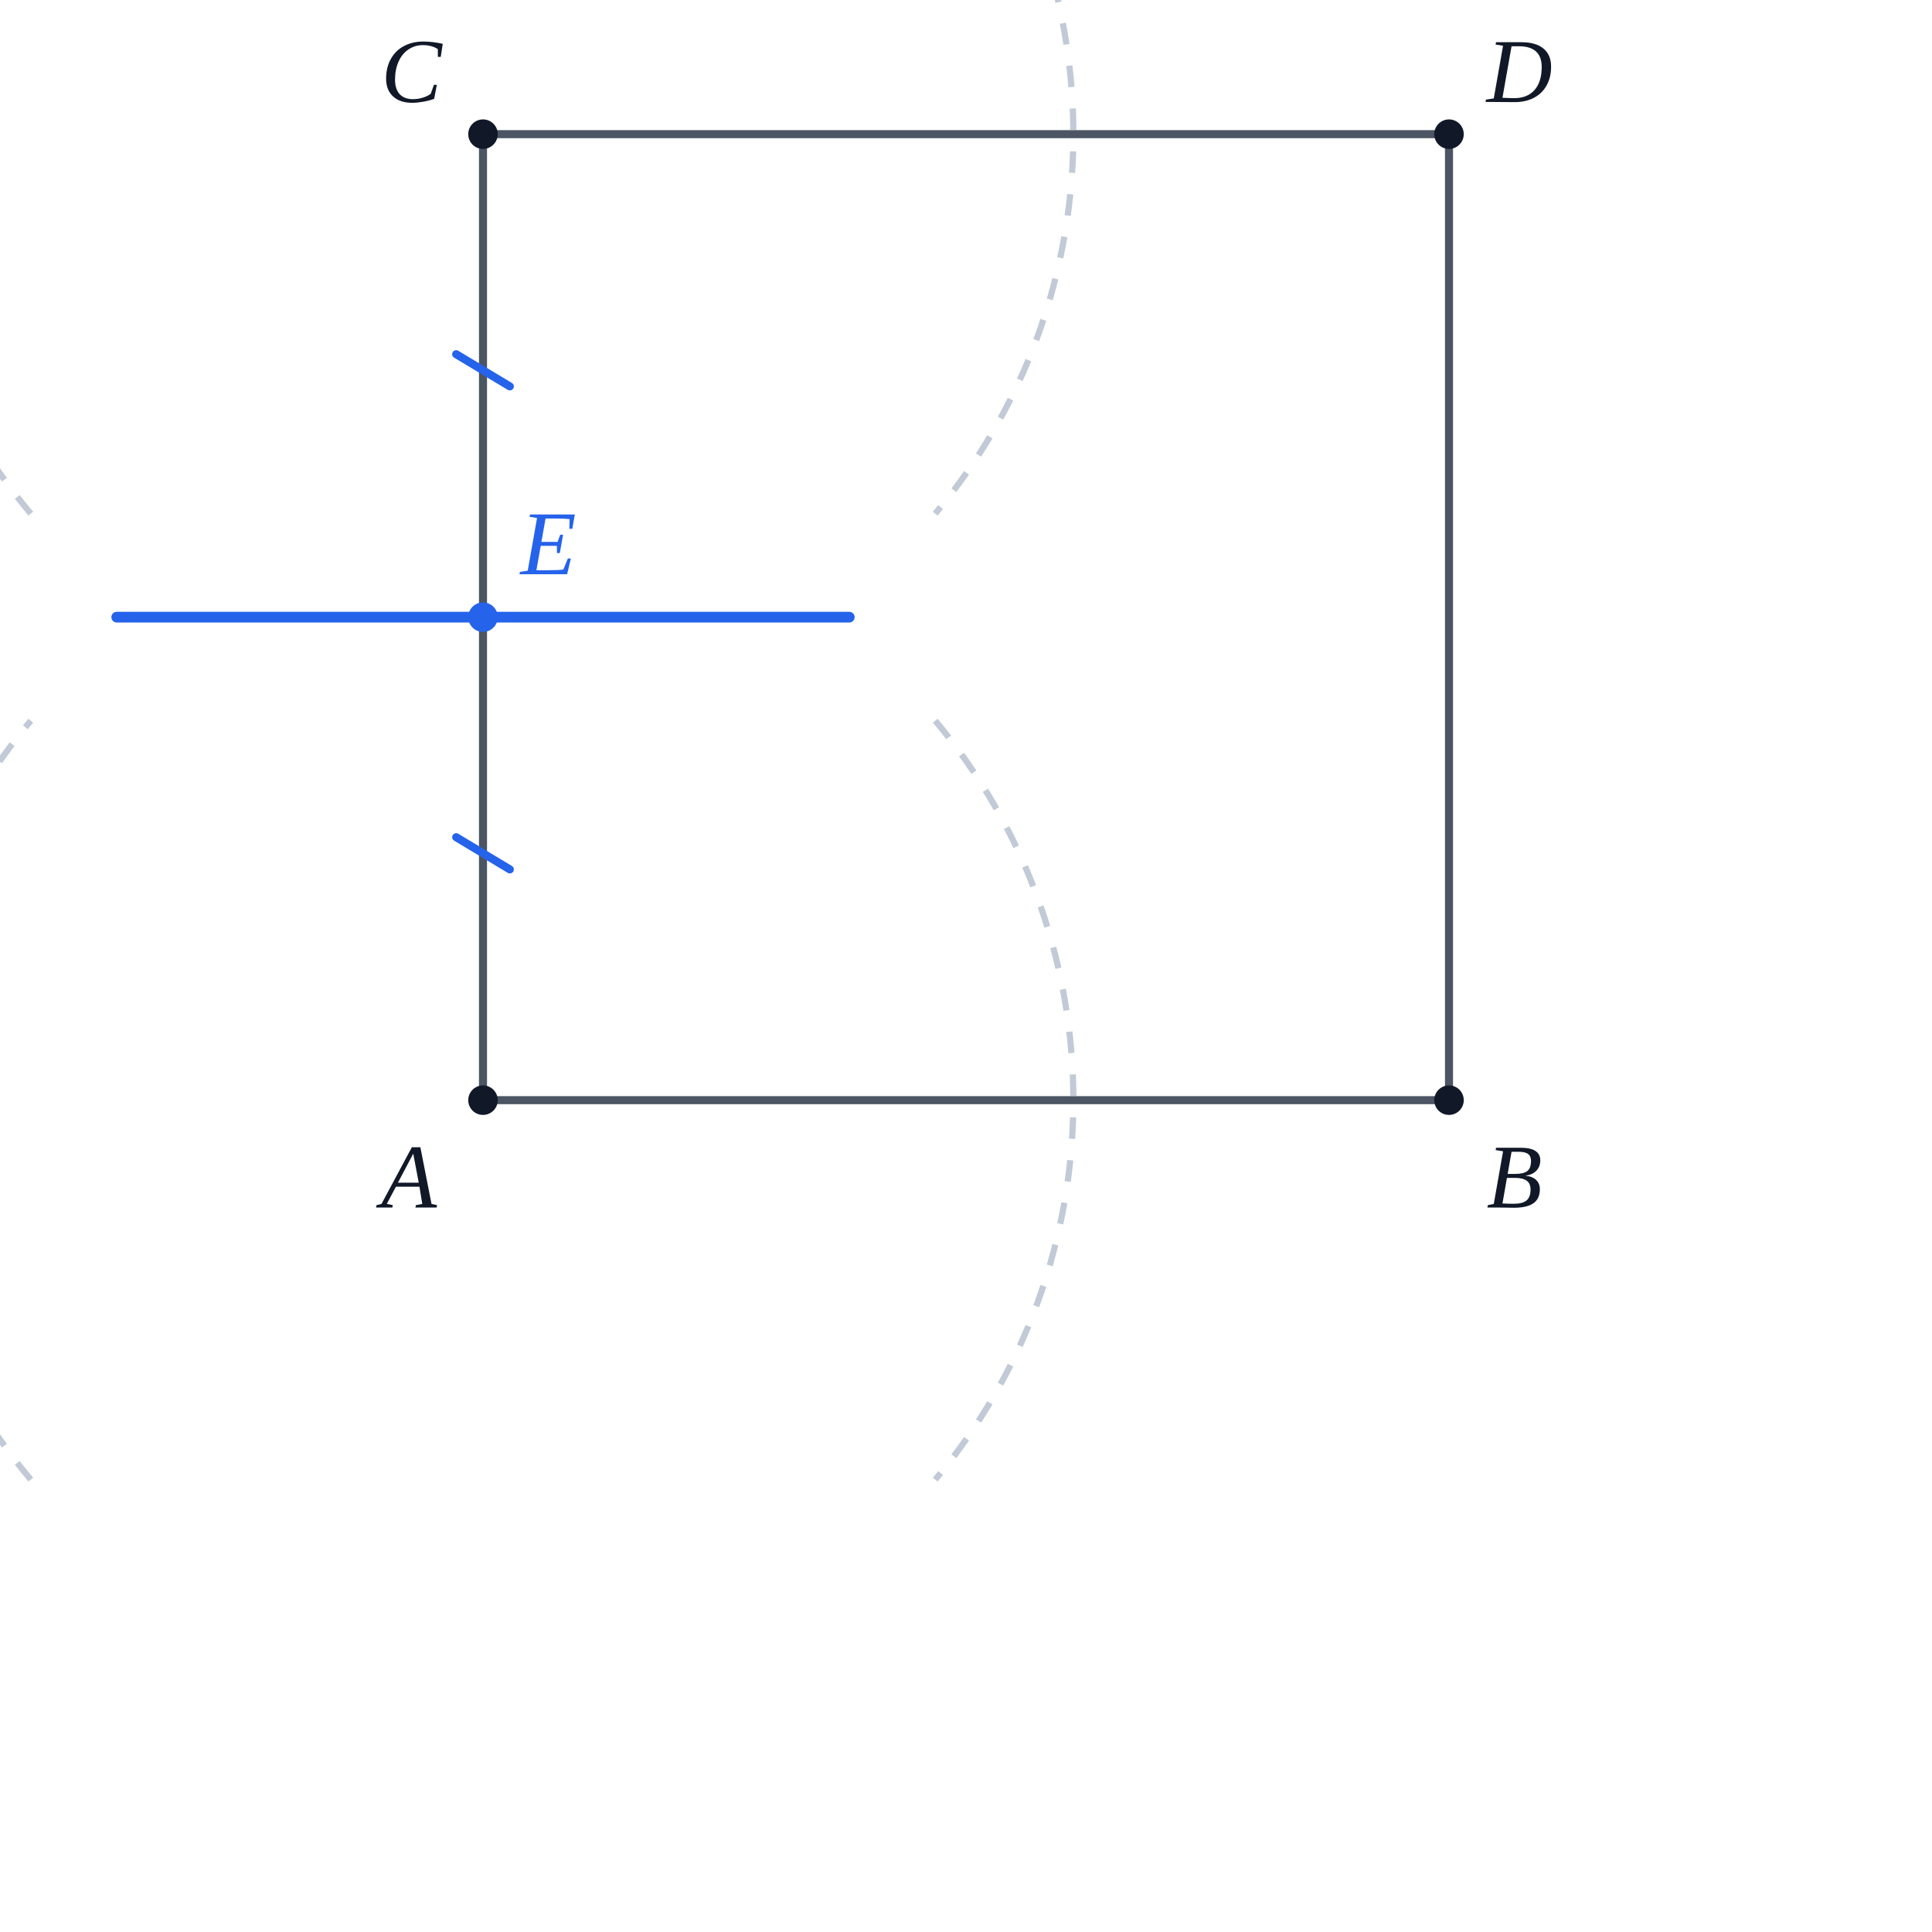
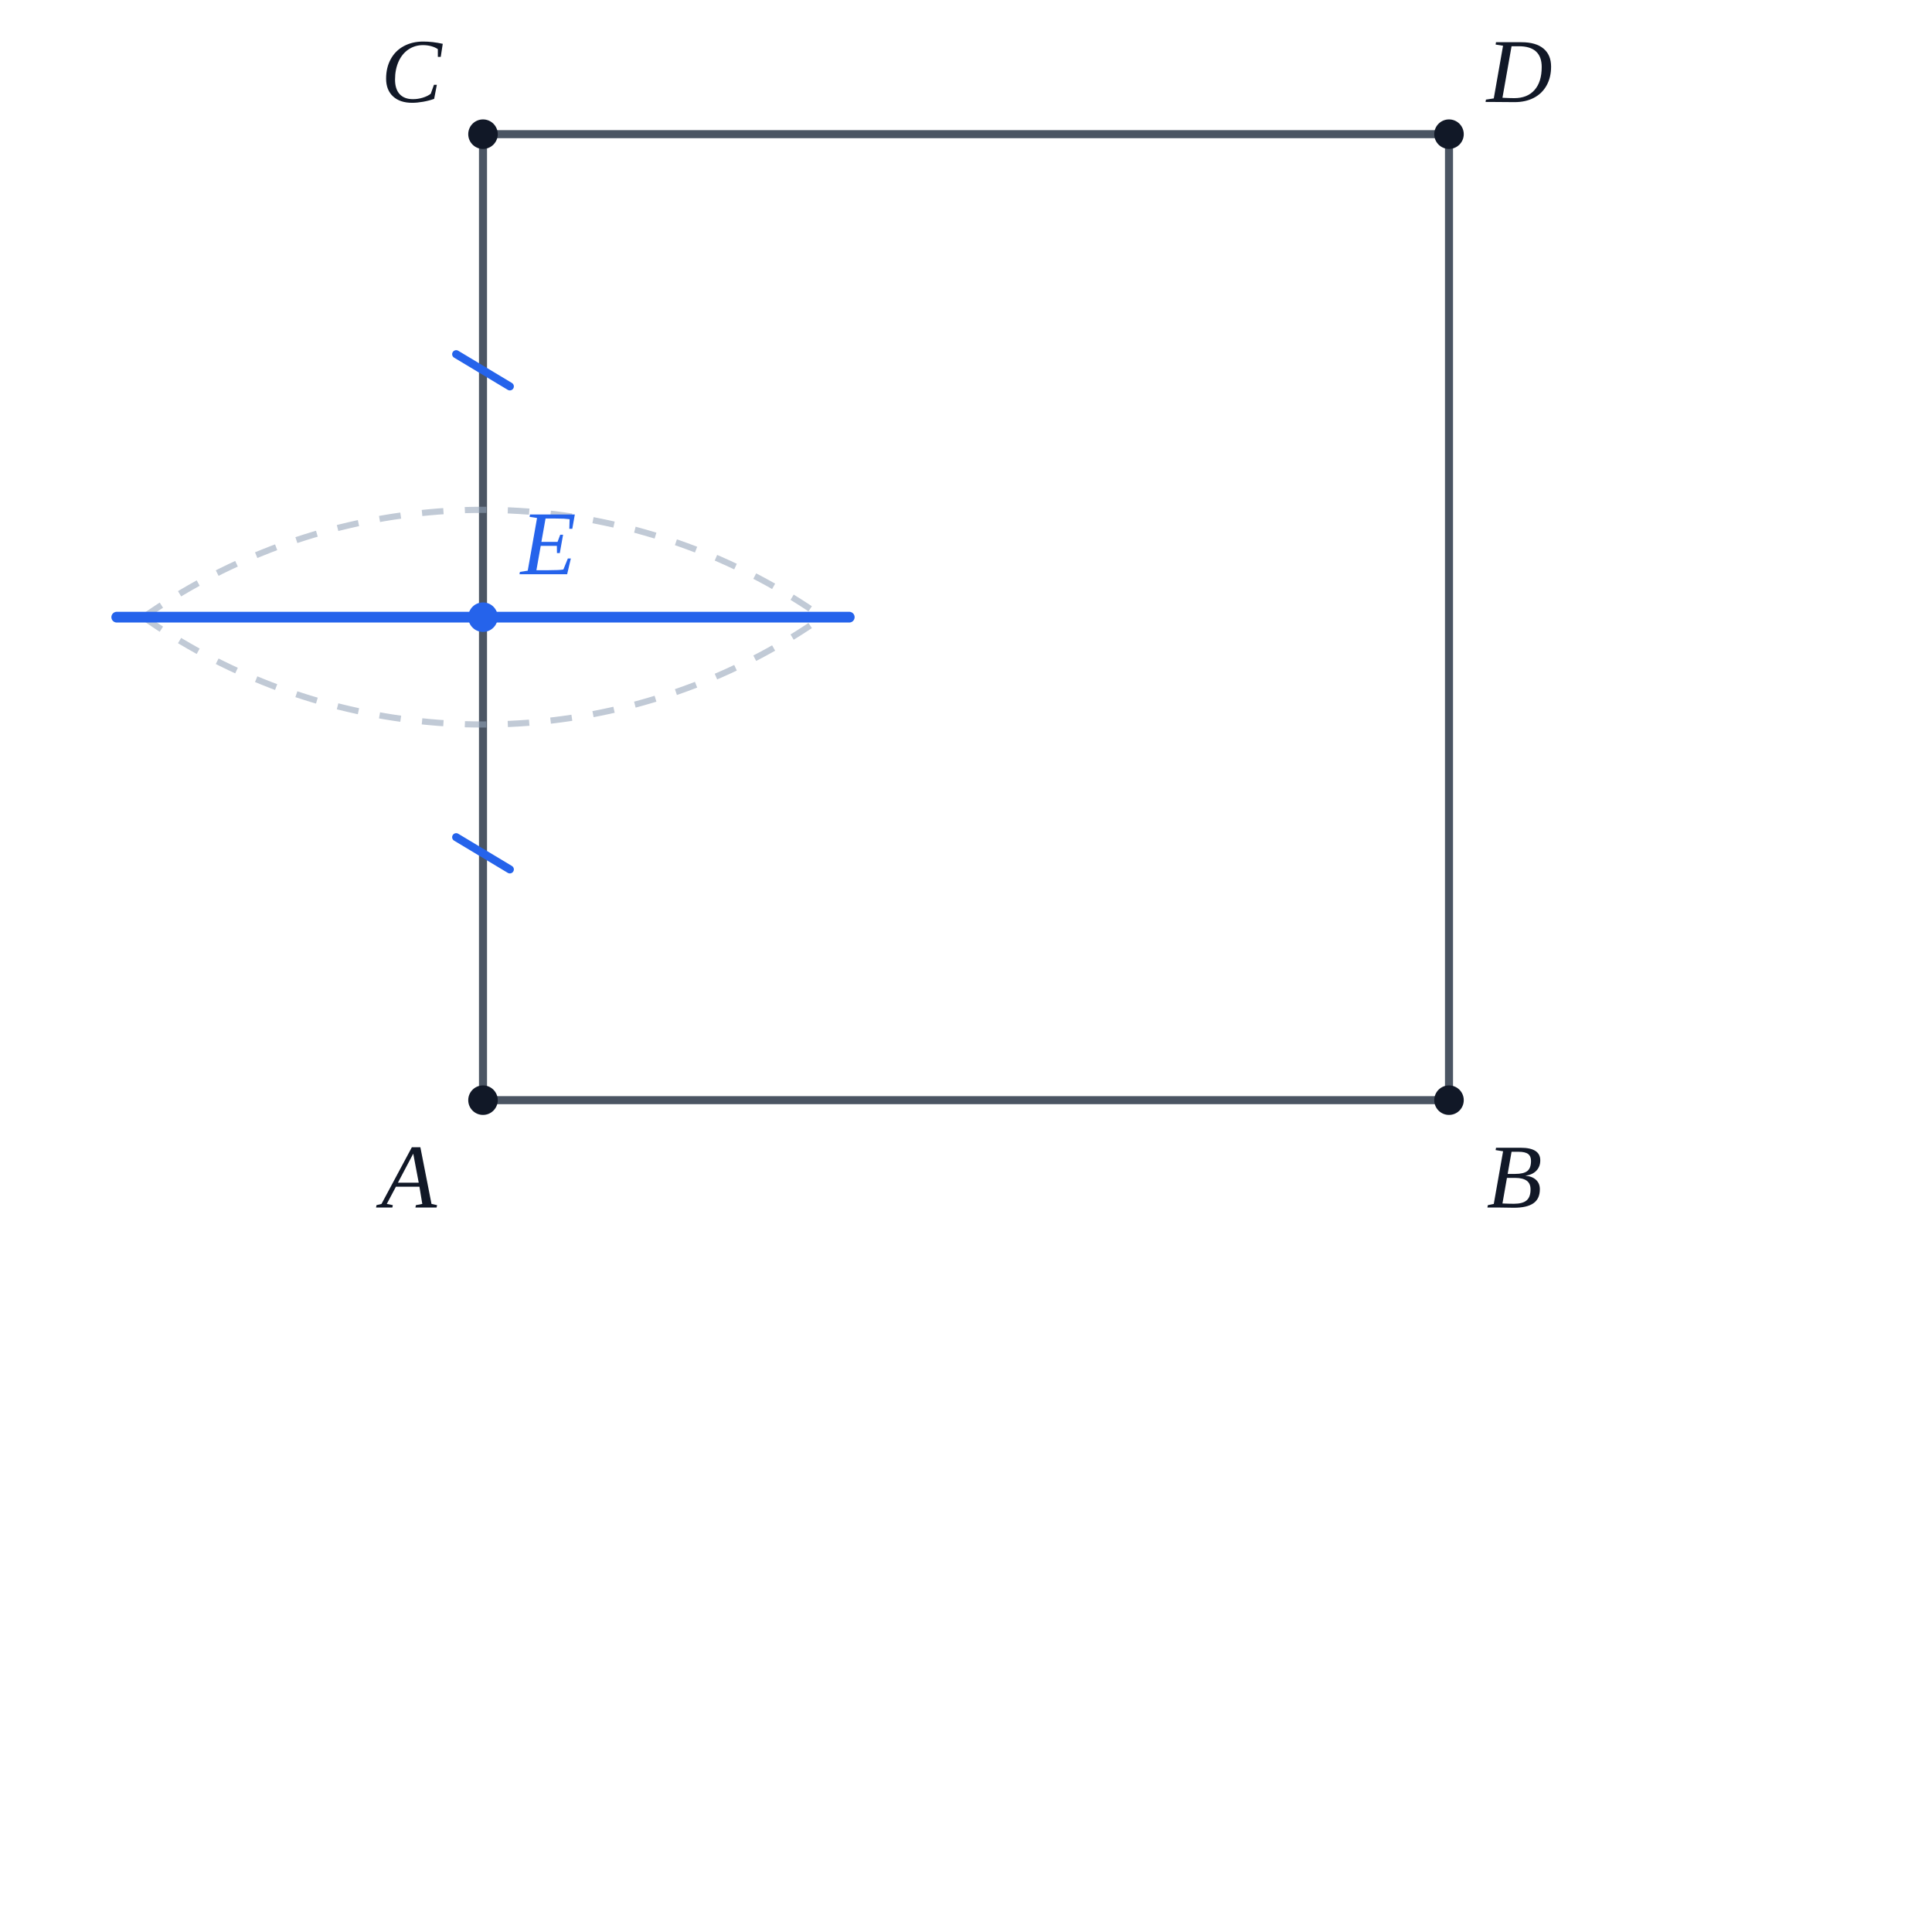
<svg xmlns="http://www.w3.org/2000/svg" width="720" height="720" viewBox="0 0 720 720" role="img" aria-labelledby="title desc">
  <rect width="720" height="720" fill="#fff" />
  <style>
.old{stroke:#4b5563;stroke-width:3;fill:none;stroke-linecap:round;stroke-linejoin:round}
.new{stroke:#2563eb;stroke-width:4;fill:none;stroke-linecap:round;stroke-linejoin:round}
.aux{stroke:#2563eb;stroke-width:2.8;fill:none;stroke-dasharray:9 8;opacity:.85}
.auxold{stroke:#94a3b8;stroke-width:2.3;fill:none;stroke-dasharray:8 8;opacity:.58}
.point{fill:#111827}.pointnew{fill:#2563eb}
.label{font-family:"STIX Two Math","Times New Roman",serif;font-style:italic;font-size:34px;fill:#111827}
.labelnew{font-family:"STIX Two Math","Times New Roman",serif;font-style:italic;font-size:34px;fill:#2563eb}
.tick{stroke:#2563eb;stroke-width:3;stroke-linecap:round}
.tickold{stroke:#64748b;stroke-width:2.6;stroke-linecap:round}</style>
  <line x1="180" y1="410" x2="540" y2="410" class="old" />
  <line x1="180" y1="410" x2="180" y2="50" class="old" />
  <line x1="180" y1="50" x2="540" y2="50" class="old" />
  <line x1="540" y1="50" x2="540" y2="410" class="old" />
-   <polyline points="11.47,551.41 9.03,548.45 6.64,545.45 4.30,542.40 2.02,539.31 -0.21,536.19 -2.39,533.02 -4.51,529.82 -6.57,526.58 -8.58,523.31 -10.53,520.00 -12.42,516.66 -14.25,513.28 -16.02,509.88 -17.73,506.44 -19.39,502.98 -20.98,499.48 -22.51,495.96 -23.98,492.41 -25.39,488.84 -26.73,485.24 -28.01,481.62 -29.23,477.98 -30.39,474.32 -31.48,470.64 -32.50,466.94 -33.47,463.22 -34.36,459.49 -35.19,455.74 -35.96,451.98 -36.66,448.20 -37.29,444.42 -37.86,440.62 -38.36,436.81 -38.79,433.00 -39.16,429.17 -39.46,425.35 -39.70,421.51 -39.87,417.68 -39.97,413.84 -40.00,410.00 -39.97,406.16 -39.87,402.32 -39.70,398.49 -39.46,394.65 -39.16,390.83 -38.79,387.00 -38.36,383.19 -37.86,379.38 -37.29,375.58 -36.66,371.80 -35.96,368.02 -35.19,364.26 -34.36,360.51 -33.47,356.78 -32.50,353.06 -31.48,349.36 -30.39,345.68 -29.23,342.02 -28.01,338.38 -26.73,334.76 -25.39,331.16 -23.98,327.59 -22.51,324.04 -20.98,320.52 -19.39,317.02 -17.73,313.56 -16.02,310.12 -14.25,306.72 -12.42,303.34 -10.53,300.00 -8.58,296.69 -6.57,293.42 -4.51,290.18 -2.39,286.98 -0.21,283.81 2.02,280.69 4.30,277.60 6.64,274.55 9.03,271.55 11.47,268.59" class="auxold" />
-   <polyline points="348.53,268.59 350.97,271.55 353.36,274.55 355.70,277.60 357.98,280.69 360.21,283.81 362.39,286.98 364.51,290.18 366.57,293.42 368.58,296.69 370.53,300.00 372.42,303.34 374.25,306.72 376.02,310.12 377.73,313.56 379.39,317.02 380.98,320.52 382.51,324.04 383.98,327.59 385.39,331.16 386.73,334.76 388.01,338.38 389.23,342.02 390.39,345.68 391.48,349.36 392.50,353.06 393.47,356.78 394.36,360.51 395.19,364.26 395.96,368.02 396.66,371.80 397.29,375.58 397.86,379.38 398.36,383.19 398.79,387.00 399.16,390.83 399.46,394.65 399.70,398.49 399.87,402.32 399.97,406.16 400.00,410.00 399.97,413.84 399.87,417.68 399.70,421.51 399.46,425.35 399.16,429.17 398.79,433.00 398.36,436.81 397.86,440.62 397.29,444.42 396.66,448.20 395.96,451.98 395.19,455.74 394.36,459.49 393.47,463.22 392.50,466.94 391.48,470.64 390.39,474.32 389.23,477.98 388.01,481.62 386.73,485.24 385.39,488.84 383.98,492.41 382.51,495.96 380.98,499.48 379.39,502.98 377.73,506.44 376.02,509.88 374.25,513.28 372.42,516.66 370.53,520.00 368.58,523.31 366.57,526.58 364.51,529.82 362.39,533.02 360.21,536.19 357.98,539.31 355.70,542.40 353.36,545.45 350.97,548.45 348.53,551.41" class="auxold" />
-   <polyline points="11.47,191.41 9.03,188.45 6.64,185.45 4.30,182.40 2.02,179.31 -0.21,176.19 -2.39,173.02 -4.51,169.82 -6.57,166.58 -8.58,163.31 -10.53,160.00 -12.42,156.66 -14.25,153.28 -16.02,149.88 -17.73,146.44 -19.39,142.98 -20.98,139.48 -22.51,135.96 -23.98,132.41 -25.39,128.84 -26.73,125.24 -28.01,121.62 -29.23,117.98 -30.39,114.32 -31.48,110.64 -32.50,106.94 -33.47,103.22 -34.36,99.49 -35.19,95.74 -35.96,91.98 -36.66,88.20 -37.29,84.42 -37.86,80.62 -38.36,76.81 -38.79,73.00 -39.16,69.17 -39.46,65.35 -39.70,61.51 -39.87,57.68 -39.97,53.84 -40.00,50.00 -39.97,46.16 -39.87,42.32 -39.70,38.49 -39.46,34.65 -39.16,30.83 -38.79,27.00 -38.36,23.19 -37.86,19.38 -37.29,15.58 -36.66,11.80 -35.96,8.02 -35.19,4.26 -34.36,0.51 -33.47,-3.22 -32.50,-6.94 -31.48,-10.64 -30.39,-14.32 -29.23,-17.98 -28.01,-21.62 -26.73,-25.24 -25.39,-28.84 -23.98,-32.41 -22.51,-35.96 -20.98,-39.48 -19.39,-42.98 -17.73,-46.44 -16.02,-49.88 -14.25,-53.28 -12.42,-56.66 -10.53,-60.00 -8.58,-63.31 -6.57,-66.58 -4.51,-69.82 -2.39,-73.02 -0.21,-76.19 2.02,-79.31 4.30,-82.40 6.64,-85.45 9.03,-88.45 11.47,-91.41" class="auxold" />
-   <polyline points="348.53,-91.41 350.97,-88.45 353.36,-85.45 355.70,-82.40 357.98,-79.31 360.21,-76.19 362.39,-73.02 364.51,-69.82 366.57,-66.58 368.58,-63.31 370.53,-60.00 372.42,-56.66 374.25,-53.28 376.02,-49.88 377.73,-46.44 379.39,-42.98 380.98,-39.48 382.51,-35.96 383.98,-32.41 385.39,-28.84 386.73,-25.24 388.01,-21.62 389.23,-17.98 390.39,-14.32 391.48,-10.64 392.50,-6.94 393.47,-3.22 394.36,0.51 395.19,4.26 395.96,8.02 396.66,11.80 397.29,15.58 397.86,19.38 398.36,23.19 398.79,27.00 399.16,30.83 399.46,34.65 399.70,38.49 399.87,42.32 399.97,46.16 400.00,50.00 399.97,53.84 399.87,57.68 399.70,61.51 399.46,65.35 399.16,69.17 398.79,73.00 398.36,76.81 397.86,80.62 397.29,84.42 396.66,88.20 395.96,91.98 395.19,95.74 394.36,99.49 393.47,103.22 392.50,106.94 391.48,110.64 390.39,114.32 389.23,117.98 388.01,121.62 386.73,125.24 385.39,128.84 383.98,132.41 382.51,135.96 380.98,139.48 379.39,142.98 377.73,146.44 376.02,149.88 374.25,153.28 372.42,156.66 370.53,160.00 368.58,163.31 366.57,166.58 364.51,169.82 362.39,173.02 360.21,176.19 357.98,179.31 355.70,182.40 353.36,185.45 350.97,188.45 348.53,191.41" class="auxold" />
+   <polyline points="53.51,230.00 56.28,228.08 59.08,226.21 61.91,224.38 64.77,222.59 67.65,220.85 70.56,219.15 73.49,217.50 76.45,215.89 79.44,214.33 82.45,212.81 85.48,211.34 88.53,209.92 91.61,208.54 94.70,207.21 97.82,205.93 100.95,204.69 104.10,203.51 107.28,202.37 110.46,201.28 113.67,200.24 116.89,199.25 120.12,198.31 123.37,197.41 126.63,196.57 129.91,195.78 133.19,195.04 136.49,194.35 139.80,193.70 143.12,193.11 146.44,192.57 149.77,192.09 153.11,191.65 156.46,191.26 159.81,190.93 163.17,190.64 166.53,190.41 169.90,190.23 173.26,190.10 176.63,190.03 180.00,190.00 183.37,190.03 186.74,190.10 190.10,190.23 193.47,190.41 196.83,190.64 200.19,190.93 203.54,191.26 206.89,191.65 210.23,192.09 213.56,192.57 216.88,193.11 220.20,193.70 223.51,194.35 226.81,195.04 230.09,195.78 233.37,196.57 236.63,197.41 239.88,198.31 243.11,199.25 246.33,200.24 249.54,201.28 252.72,202.37 255.90,203.51 259.05,204.69 262.18,205.93 265.30,207.21 268.39,208.54 271.47,209.92 274.52,211.34 277.55,212.81 280.56,214.33 283.55,215.89 286.51,217.50 289.44,219.15 292.35,220.85 295.23,222.59 298.09,224.38 300.92,226.21 303.72,228.08 306.49,230.00" class="auxold" />
+   <polyline points="53.51,230.00 56.28,231.92 59.08,233.79 61.91,235.62 64.77,237.41 67.65,239.15 70.56,240.85 73.49,242.50 76.45,244.11 79.44,245.67 82.45,247.19 85.48,248.66 88.53,250.08 91.61,251.46 94.70,252.79 97.82,254.07 100.95,255.31 104.10,256.49 107.28,257.63 110.46,258.72 113.67,259.76 116.89,260.75 120.12,261.69 123.37,262.59 126.63,263.43 129.91,264.22 133.19,264.96 136.49,265.65 139.80,266.30 143.12,266.89 146.44,267.43 149.77,267.91 153.11,268.35 156.46,268.74 159.81,269.07 163.17,269.36 166.53,269.59 169.90,269.77 173.26,269.90 176.63,269.97 180.00,270.00 183.37,269.97 186.74,269.90 190.10,269.77 193.47,269.59 196.83,269.36 200.19,269.07 203.54,268.74 206.89,268.35 210.23,267.91 213.56,267.43 216.88,266.89 220.20,266.30 223.51,265.65 226.81,264.96 230.09,264.22 233.37,263.43 236.63,262.59 239.88,261.69 243.11,260.75 246.33,259.76 249.54,258.72 252.72,257.63 255.90,256.49 259.05,255.31 262.18,254.07 265.30,252.79 268.39,251.46 271.47,250.08 274.52,248.66 277.55,247.19 280.56,245.67 283.55,244.11 286.51,242.50 289.44,240.85 292.35,239.15 295.23,237.41 298.09,235.62 300.92,233.79 303.72,231.92 306.49,230.00" class="auxold" />
  <line x1="43.509" y1="230" x2="316.491" y2="230" class="new" />
  <circle cx="180" cy="410" r="5.5" class="point" />
  <text x="142" y="450" class="label">A</text>
  <circle cx="540" cy="410" r="5.5" class="point" />
  <text x="554" y="450" class="label">B</text>
  <circle cx="180" cy="50" r="5.5" class="point" />
  <text x="142" y="38" class="label">C</text>
  <circle cx="540" cy="50" r="5.5" class="point" />
  <text x="554" y="38" class="label">D</text>
  <circle cx="180" cy="230" r="5.5" class="pointnew" />
  <text x="194" y="214" class="labelnew">E</text>
  <line x1="170" y1="132" x2="190" y2="144" class="tick" />
  <line x1="170" y1="312" x2="190" y2="324" class="tick" />
</svg>
